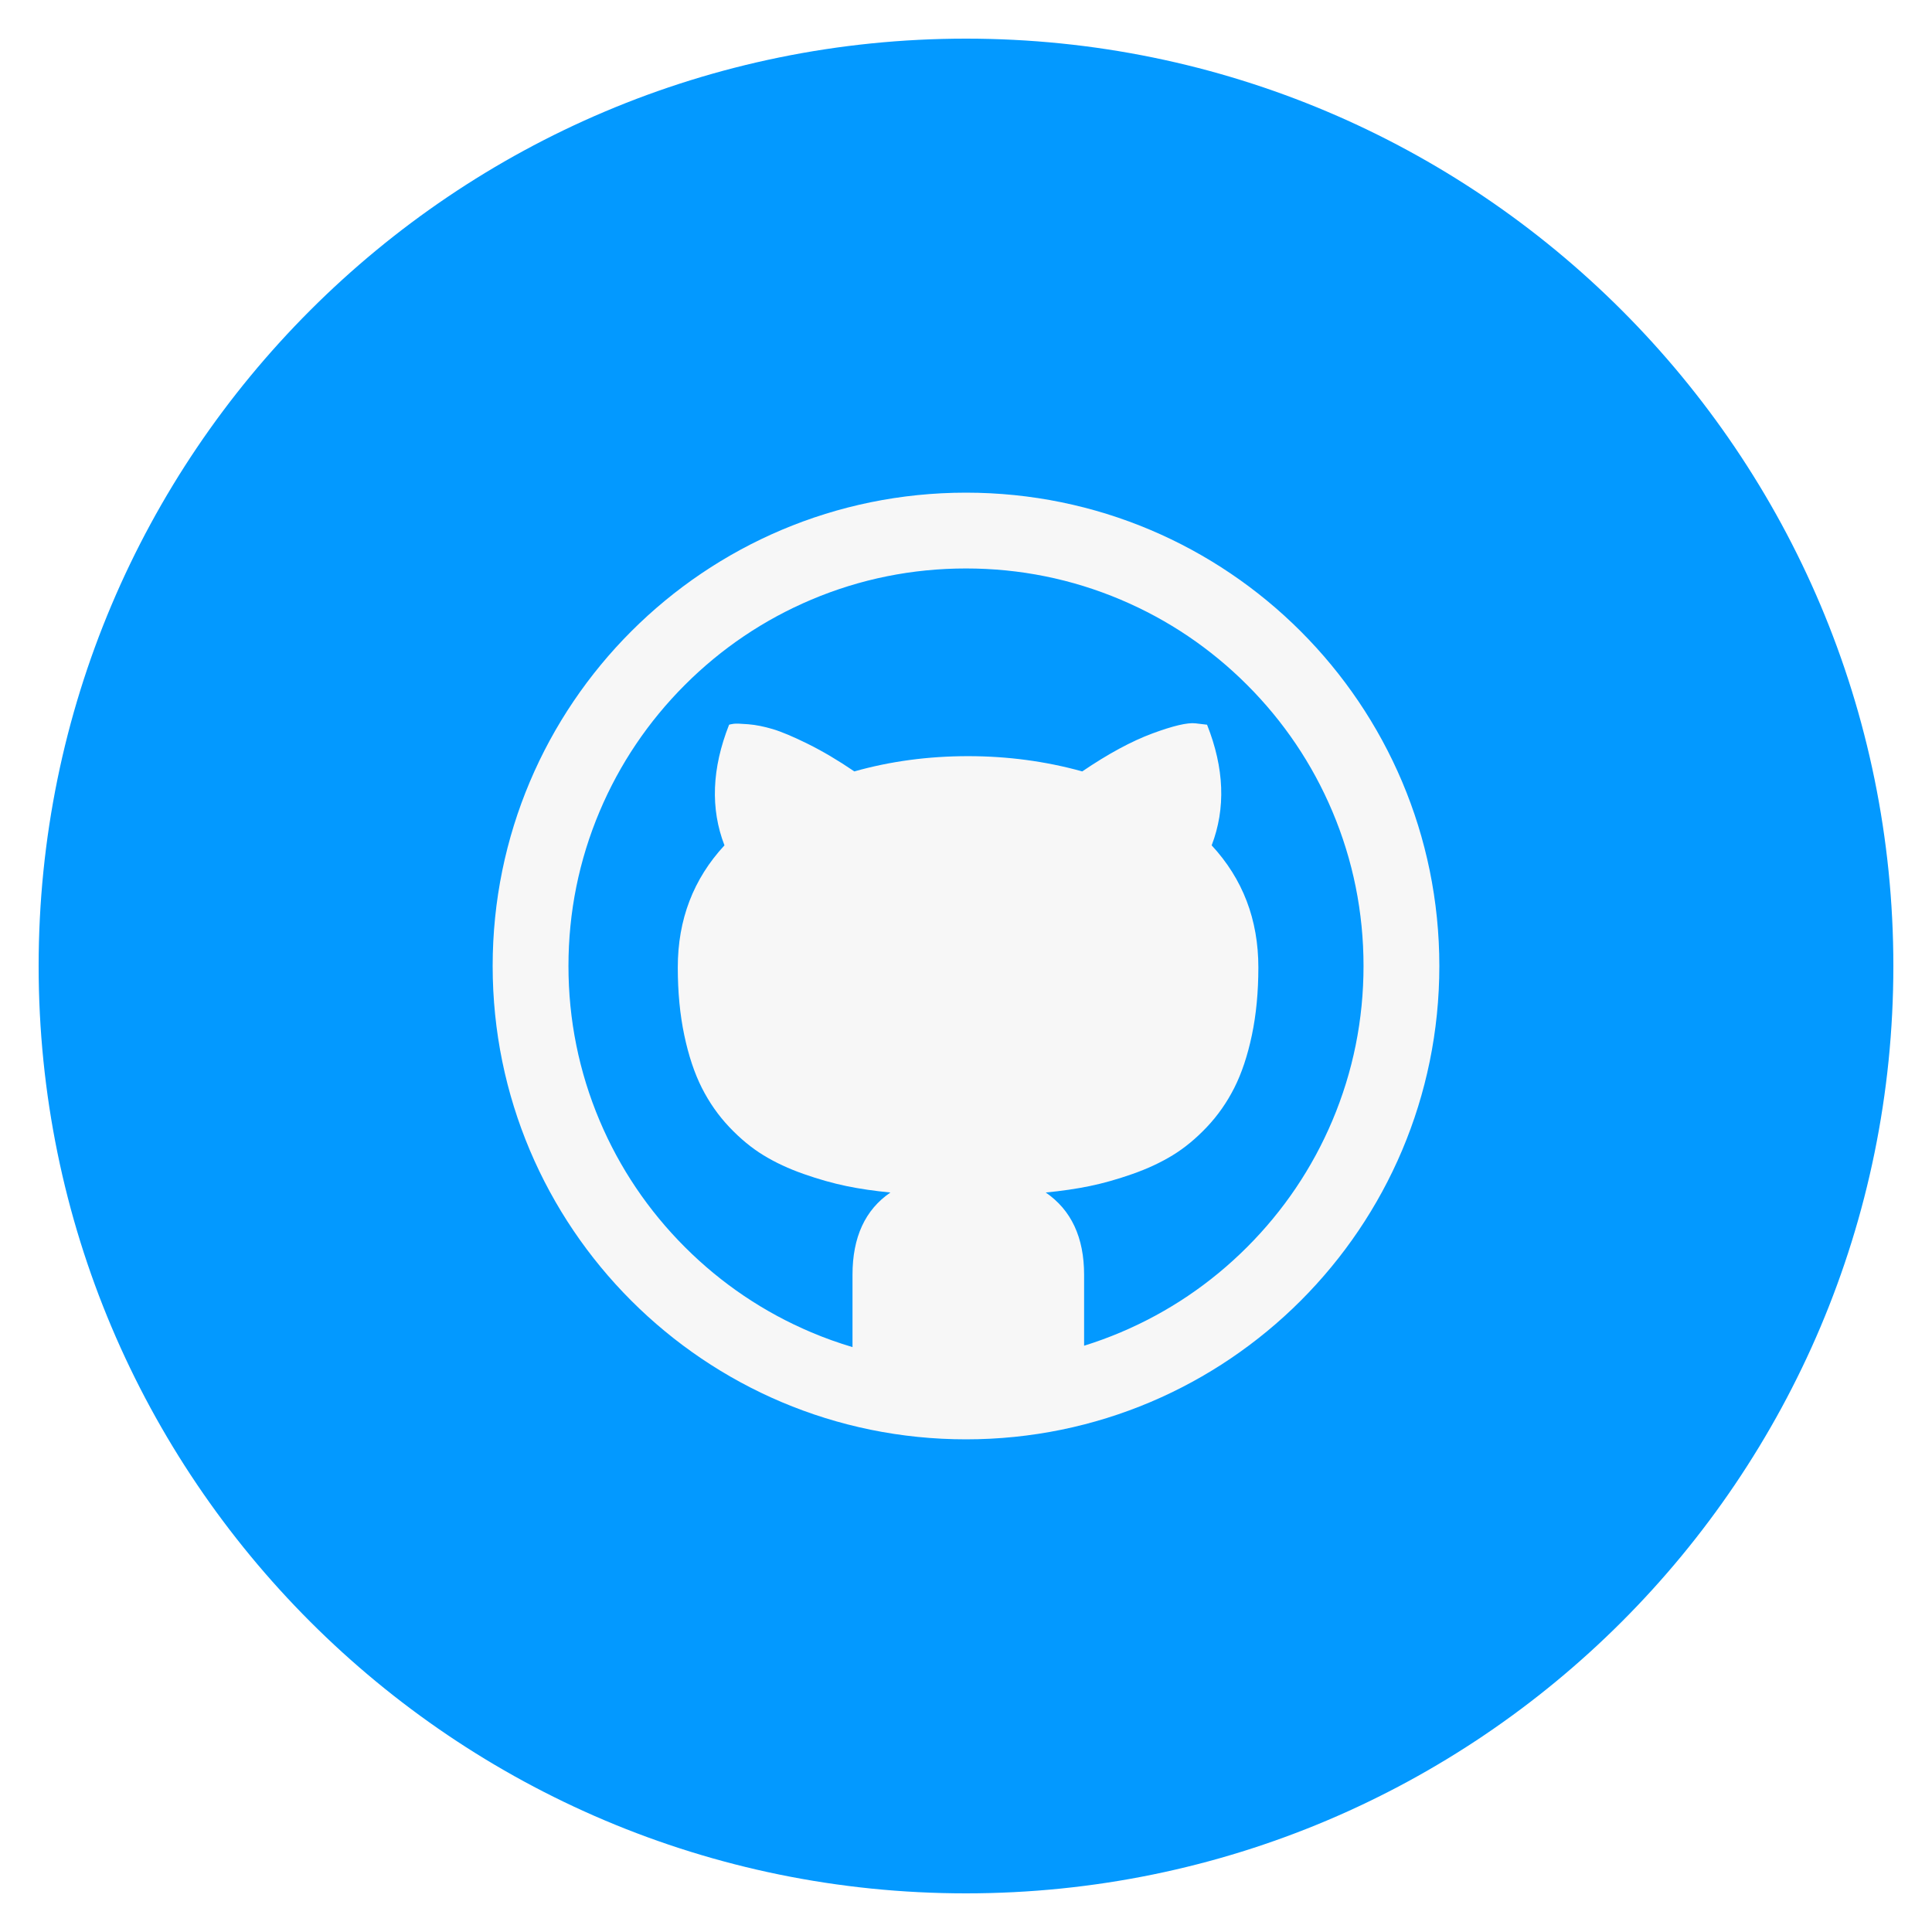
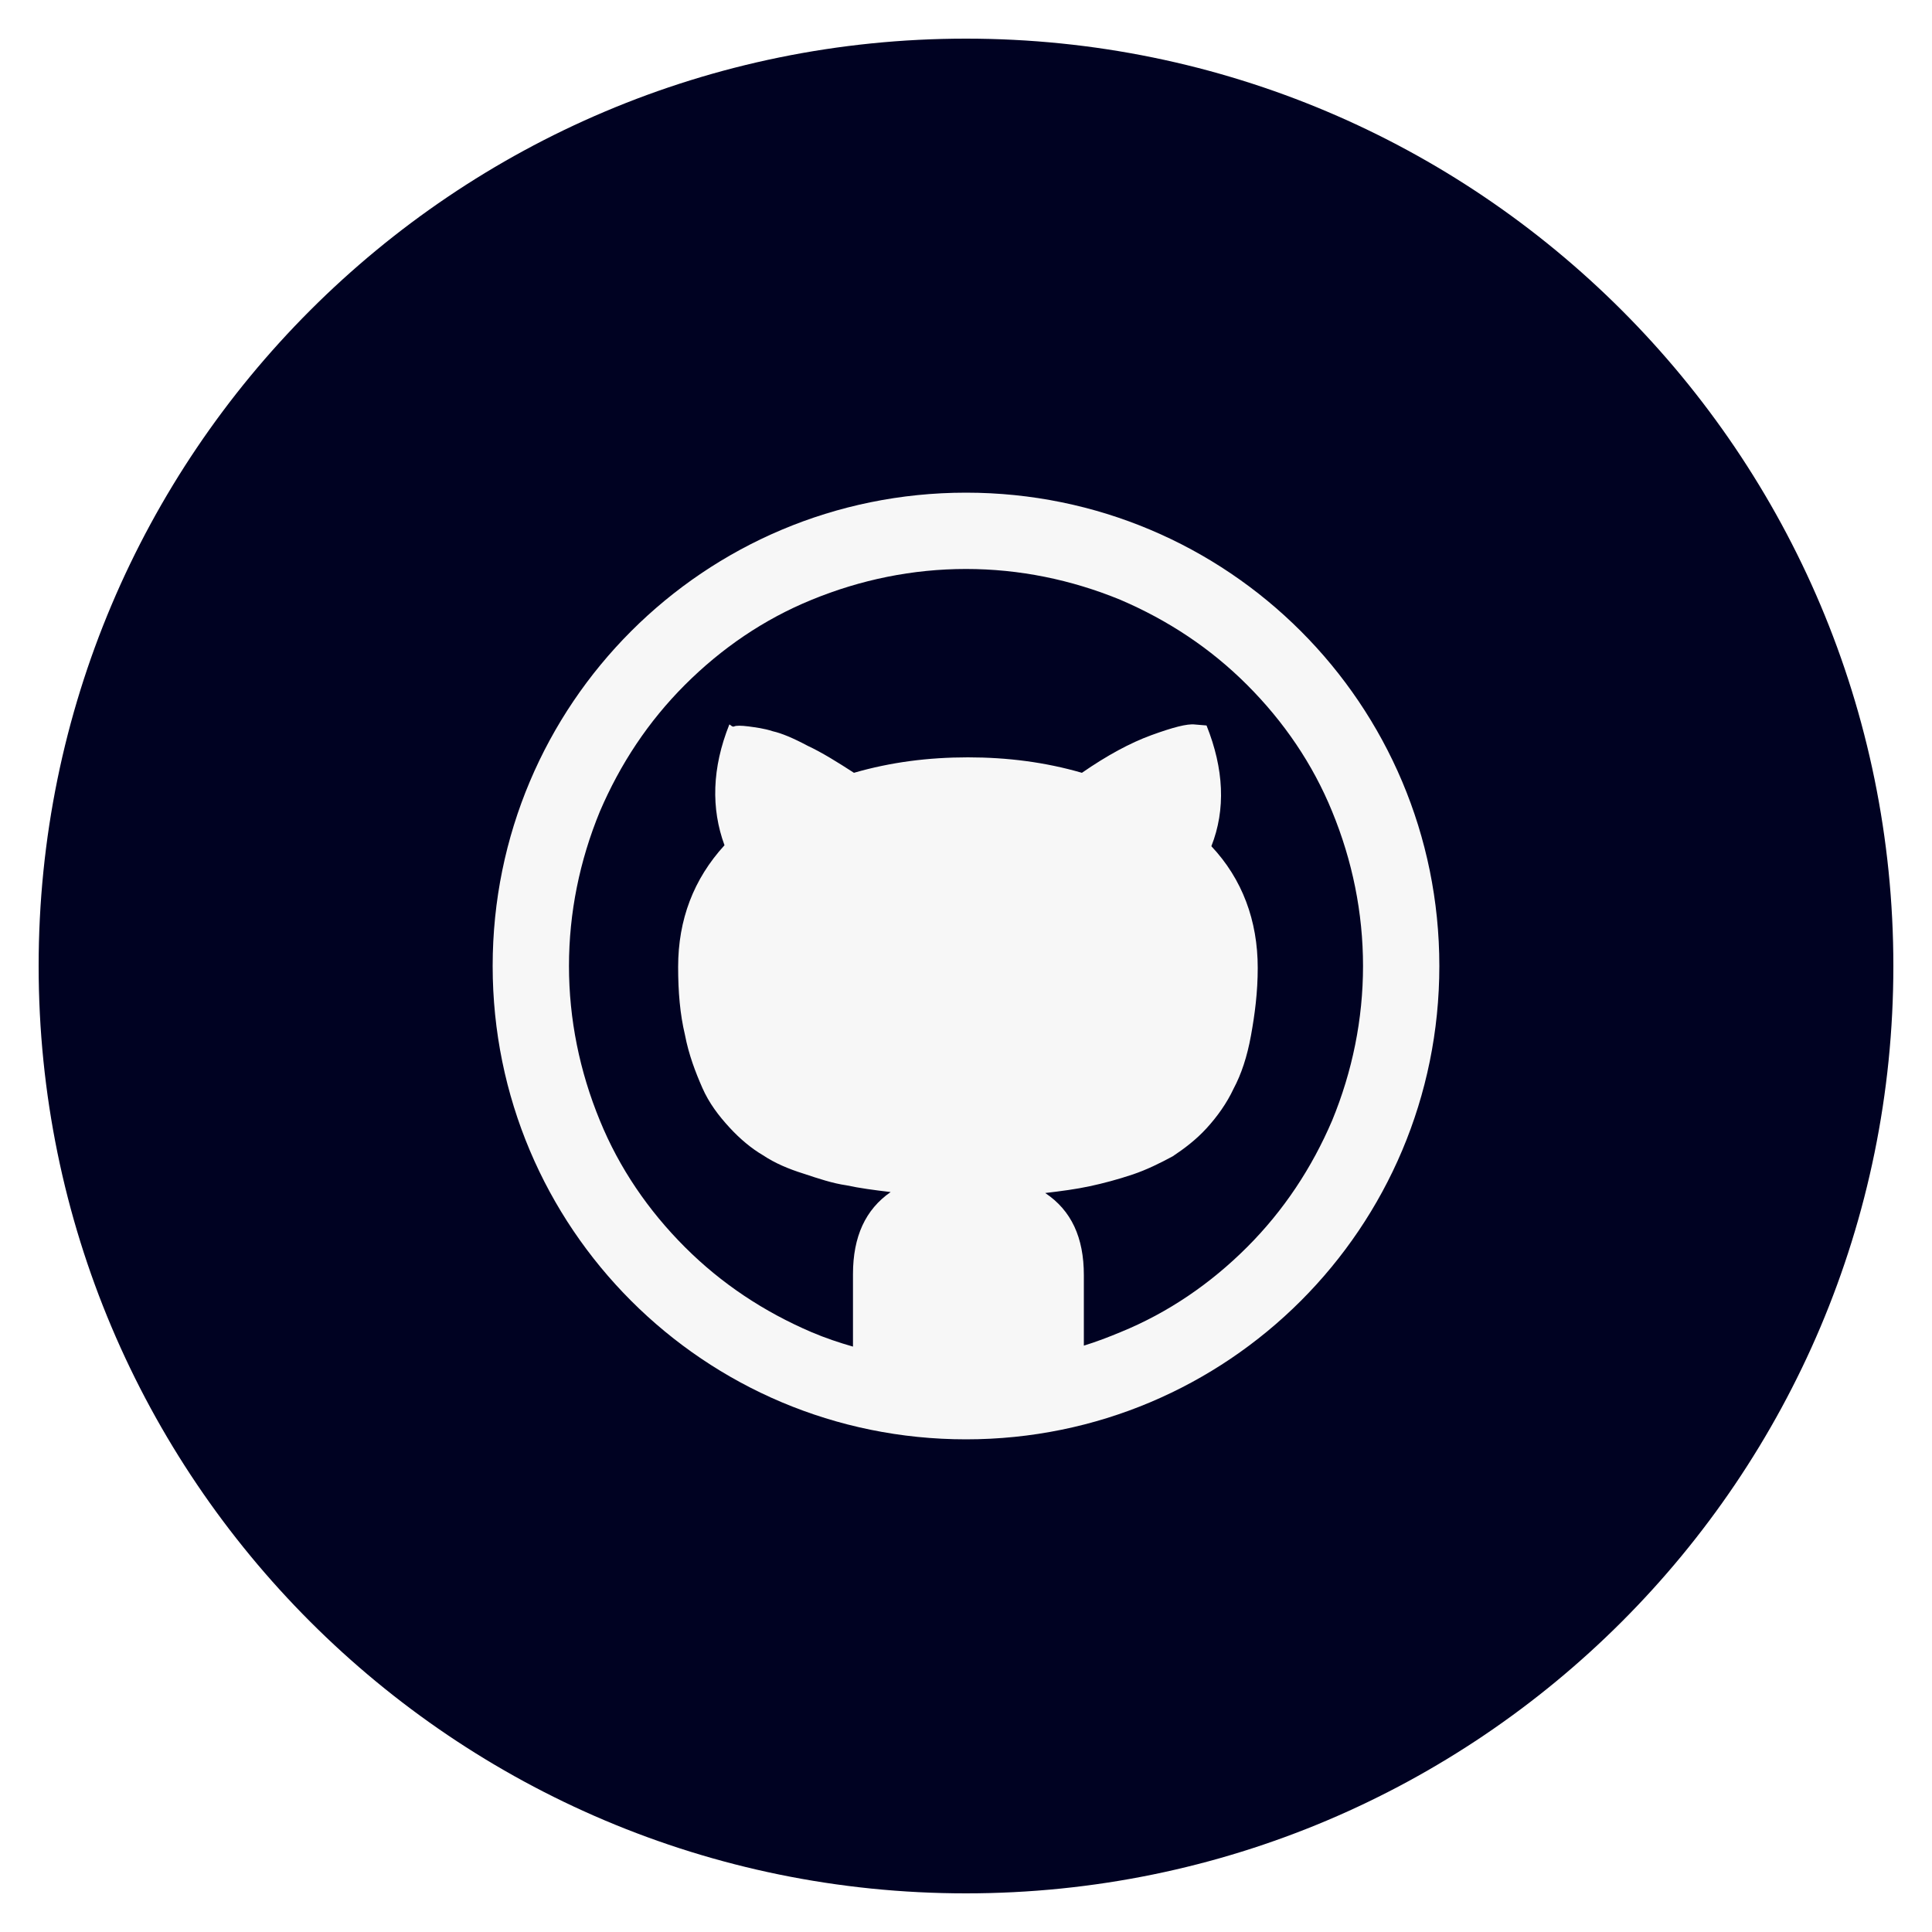
- <svg xmlns="http://www.w3.org/2000/svg" id="github" class="custom-icon" version="1.1" viewBox="0 0 100 100">
-   <circle class="outer-shape" cx="50" cy="50" r="48" style="opacity: 1; fill: rgb(3, 153, 255);" />
-   <path class="inner-shape" style="opacity:1;fill:#f7f7f7;" transform="translate(25,25) scale(0.5)" d="M50,1C22.938,1,1,22.938,1,50s21.938,49,49,49s49-21.938,49-49S77.062,1,50,1z M79.099,79.099 c-3.782,3.782-8.184,6.75-13.083,8.823c-1.245,0.526-2.509,0.989-3.79,1.387v-7.344c0-3.86-1.324-6.699-3.972-8.517 c1.659-0.16,3.182-0.383,4.57-0.67c1.388-0.287,2.855-0.702,4.402-1.245c1.547-0.543,2.935-1.189,4.163-1.938 c1.228-0.75,2.409-1.723,3.541-2.919s2.082-2.552,2.847-4.067s1.372-3.334,1.818-5.455c0.446-2.121,0.67-4.458,0.67-7.01 c0-4.945-1.611-9.155-4.833-12.633c1.467-3.828,1.308-7.991-0.478-12.489l-1.197-0.143c-0.829-0.096-2.321,0.255-4.474,1.053 c-2.153,0.798-4.57,2.105-7.249,3.924c-3.797-1.053-7.736-1.579-11.82-1.579c-4.115,0-8.039,0.526-11.772,1.579 c-1.69-1.149-3.294-2.097-4.809-2.847c-1.515-0.75-2.727-1.26-3.637-1.532c-0.909-0.271-1.754-0.439-2.536-0.503 c-0.782-0.064-1.284-0.079-1.507-0.048c-0.223,0.031-0.383,0.064-0.478,0.096c-1.787,4.53-1.946,8.694-0.478,12.489 c-3.222,3.477-4.833,7.688-4.833,12.633c0,2.552,0.223,4.889,0.67,7.01c0.447,2.121,1.053,3.94,1.818,5.455 c0.765,1.515,1.715,2.871,2.847,4.067s2.313,2.169,3.541,2.919c1.228,0.751,2.616,1.396,4.163,1.938 c1.547,0.543,3.014,0.957,4.402,1.245c1.388,0.287,2.911,0.511,4.57,0.67c-2.616,1.787-3.924,4.626-3.924,8.517v7.487 c-1.445-0.43-2.869-0.938-4.268-1.53c-4.899-2.073-9.301-5.041-13.083-8.823c-3.782-3.782-6.75-8.184-8.823-13.083 C9.934,60.948,8.847,55.56,8.847,50s1.087-10.948,3.231-16.016c2.073-4.899,5.041-9.301,8.823-13.083s8.184-6.75,13.083-8.823 C39.052,9.934,44.44,8.847,50,8.847s10.948,1.087,16.016,3.231c4.9,2.073,9.301,5.041,13.083,8.823 c3.782,3.782,6.75,8.184,8.823,13.083c2.143,5.069,3.23,10.457,3.23,16.016s-1.087,10.948-3.231,16.016 C85.848,70.915,82.88,75.317,79.099,79.099L79.099,79.099z" />
+ <svg xmlns="http://www.w3.org/2000/svg" version="1.1" id="github" x="0px" y="0px" viewBox="0 0 200 200" enable-background="new 0 0 200 200" xml:space="preserve">
+   <circle fill="#000222" cx="100" cy="100" r="96" />
+   <path fill="#F7F7F7" d="M100,51c-27.1,0-49,21.9-49,49s21.9,49,49,49s49-21.9,49-49S127.1,51,100,51z M129.1,129.1  c-3.8,3.8-8.2,6.8-13.1,8.8c-1.2,0.5-2.5,1-3.8,1.4V132c0-3.9-1.3-6.7-4-8.5c1.7-0.2,3.2-0.4,4.6-0.7c1.4-0.3,2.9-0.7,4.4-1.2  s2.9-1.2,4.2-1.9c1.2-0.8,2.4-1.7,3.5-2.9s2.1-2.6,2.8-4.1c0.8-1.5,1.4-3.3,1.8-5.5s0.7-4.5,0.7-7c0-4.9-1.6-9.2-4.8-12.6  c1.5-3.8,1.3-8-0.5-12.5l-1.2-0.1c-0.8-0.1-2.3,0.3-4.5,1.1c-2.2,0.8-4.6,2.1-7.2,3.9c-3.8-1.1-7.7-1.6-11.8-1.6  c-4.1,0-8,0.5-11.8,1.6c-1.7-1.1-3.3-2.1-4.8-2.8c-1.5-0.8-2.7-1.3-3.6-1.5c-0.9-0.3-1.8-0.4-2.5-0.5c-0.8-0.1-1.3-0.1-1.5,0  S75.6,75,75.5,75c-1.8,4.5-1.9,8.7-0.5,12.5c-3.2,3.5-4.8,7.7-4.8,12.6c0,2.6,0.2,4.9,0.7,7c0.4,2.1,1.1,3.9,1.8,5.5  s1.7,2.9,2.8,4.1c1.1,1.2,2.3,2.2,3.5,2.9c1.2,0.8,2.6,1.4,4.2,1.9c1.5,0.5,3,1,4.4,1.2c1.4,0.3,2.9,0.5,4.6,0.7  c-2.6,1.8-3.9,4.6-3.9,8.5v7.5c-1.4-0.4-2.9-0.9-4.3-1.5c-4.9-2.1-9.3-5-13.1-8.8c-3.8-3.8-6.8-8.2-8.8-13.1  c-2.1-5.1-3.2-10.5-3.2-16s1.1-10.9,3.2-16c2.1-4.9,5-9.3,8.8-13.1s8.2-6.8,13.1-8.8c5.1-2.1,10.5-3.2,16-3.2s10.9,1.1,16,3.2  c4.9,2.1,9.3,5,13.1,8.8s6.8,8.2,8.8,13.1c2.1,5.1,3.2,10.5,3.2,16s-1.1,10.9-3.2,16C135.8,120.9,132.9,125.3,129.1,129.1  L129.1,129.1z" />
</svg>
